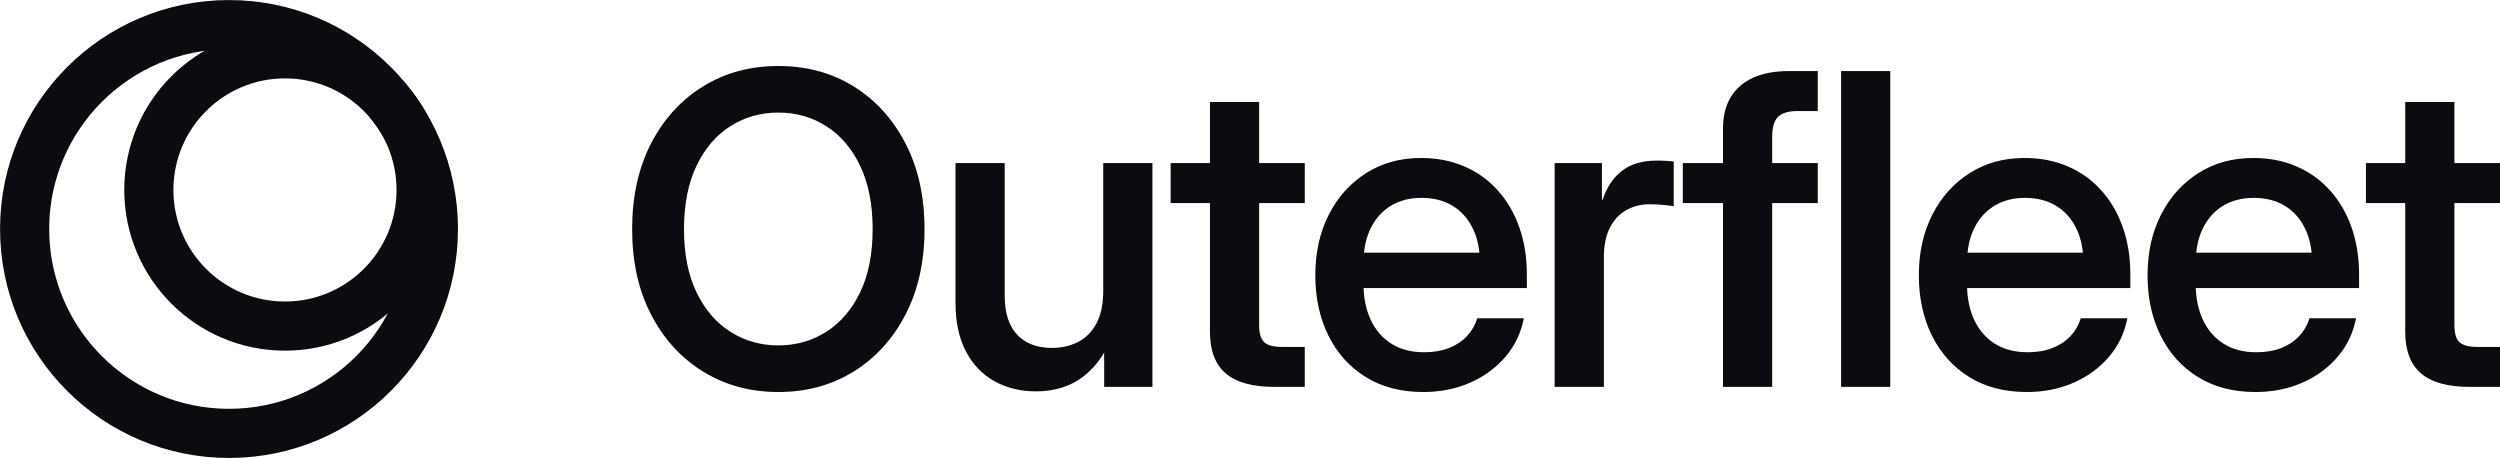
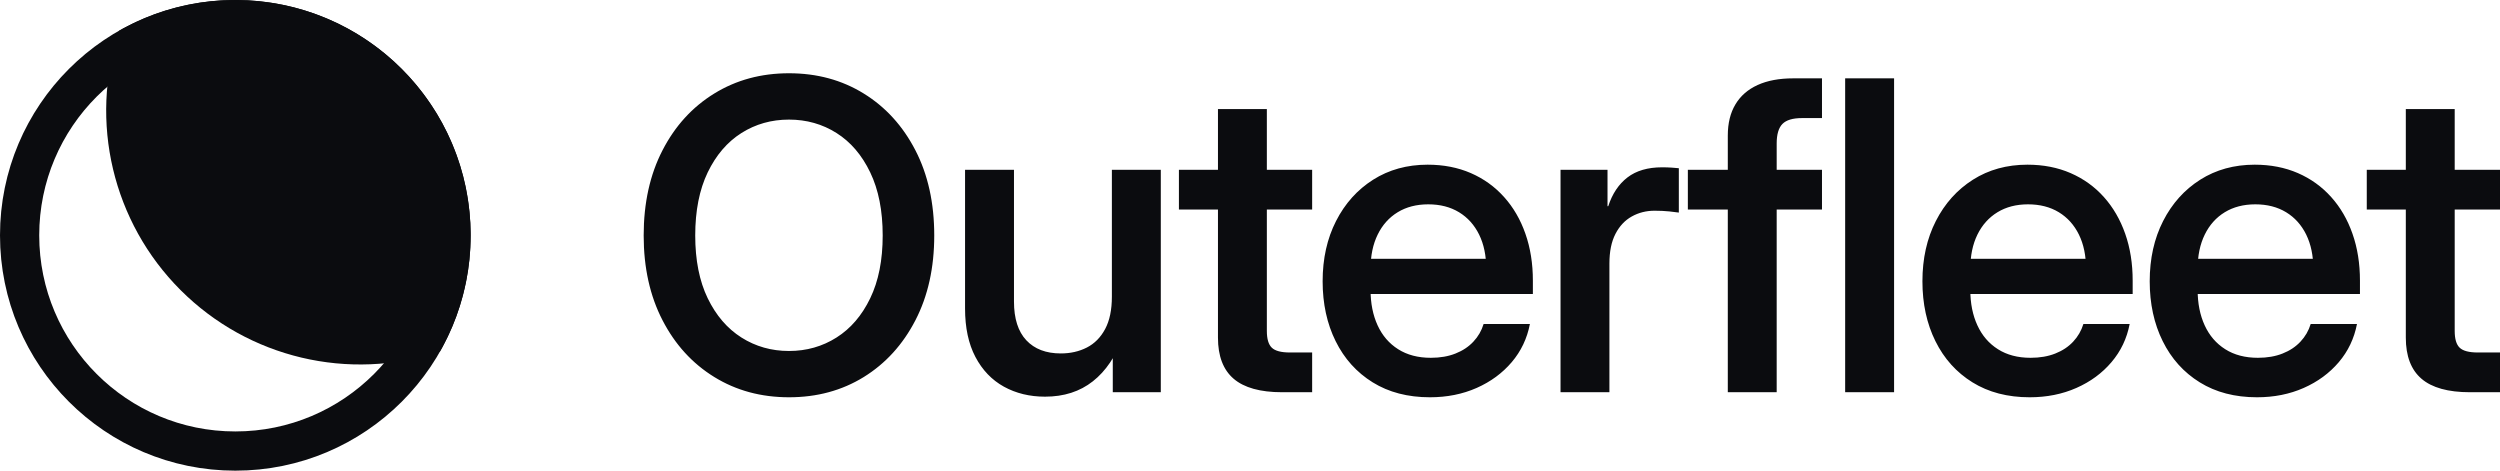
- <svg xmlns="http://www.w3.org/2000/svg" viewBox="0 0 5758.7 1054.9">
-   <g transform="translate(-189.9 -189.9) scale(2.8024)" fill="none" stroke="#0b0c0f" stroke-width="40.4">
-     <circle cx="256" cy="256" r="168" />
-     <circle cx="302" cy="223.9" r="111.9" />
+ <svg xmlns="http://www.w3.org/2000/svg" viewBox="0 0 5794.5 1090.9">
+   <g transform="scale(45.4545)">
+     <circle cx="12" cy="12" r="11" fill="none" stroke="#0b0c0f" stroke-width="2" />
+     <path fill="#0b0c0f" d="M22.432 17.93A12.95 12.95 0 0 1 6.07 1.568A12 12 0 0 1 22.432 17.93Z" />
  </g>
-   <path fill="#0b0c0f" d="M1792.8 903Q1695.8 903 1619.6 855.9Q1543.4 808.9 1499.7 724.5Q1456.1 640 1456.1 528Q1456.1 414.9 1499.7 330.4Q1543.4 245.9 1619.6 198.9Q1695.8 152 1792.8 152Q1890.2 152 1966.1 198.9Q2042.1 245.9 2085.8 330.4Q2129.6 414.9 2129.6 528Q2129.6 640.1 2085.8 724.6Q2042.1 809 1966.1 856Q1890.2 903 1792.8 903ZM1792.8 795.6Q1853.9 795.6 1903.1 764.4Q1952.3 733.3 1981.2 673.5Q2010.1 613.6 2010.1 528Q2010.1 441.8 1981.2 381.7Q1952.3 321.7 1903.1 290.5Q1853.9 259.3 1792.8 259.3Q1731.9 259.3 1682.7 290.5Q1633.4 321.7 1604.5 381.7Q1575.6 441.8 1575.6 528Q1575.6 613.6 1604.5 673.5Q1633.4 733.3 1682.7 764.4Q1731.9 795.6 1792.8 795.6ZM2386.2 901.5Q2333 901.5 2291 878.3Q2249 855.1 2225 809.5Q2201 763.9 2201 697.2V375.6H2314.3V681.1Q2314.3 740.3 2342.9 770.9Q2371.5 801.4 2422.8 801.4Q2456.5 801.4 2483.3 787.7Q2510.1 774 2525.7 744.8Q2541.3 715.5 2541.3 669.7V375.6H2654.6V891.2H2543.4V761.6H2567.3Q2542.3 830.4 2497.2 866Q2452 901.5 2386.2 901.5ZM3005.5 375.6V467.7H2696.6V375.6ZM2787.1 235H2900.4V749.1Q2900.4 777 2912 788.1Q2923.5 799.1 2953.9 799.1Q2965.7 799.1 2980.6 799.1Q2995.5 799.1 3005.5 799.1V891.2Q2992.6 891.2 2973.3 891.2Q2954.1 891.2 2935.8 891.2Q2859.9 891.2 2823.5 860.1Q2787.1 828.9 2787.1 764.7ZM3278.4 903Q3201.5 903 3145.8 868.4Q3090 833.7 3059.9 772.9Q3029.8 712 3029.8 634.1Q3029.8 555.4 3060.9 494.4Q3092 433.5 3146.9 398.7Q3201.8 363.9 3273.1 363.9Q3328.4 363.9 3373.2 383.4Q3418.1 402.8 3450.3 438.8Q3482.5 474.7 3499.8 523.9Q3517.1 573.2 3517.1 632.7V663.5H3077.4V582H3459.2L3408.9 605.3Q3408.9 559.4 3392.4 525.9Q3376 492.3 3345.9 474Q3315.8 455.8 3274.5 455.8Q3233.8 455.8 3203.8 474Q3173.8 492.3 3157.3 525.9Q3140.8 559.4 3140.8 605.3V654.3Q3140.8 700.8 3157.2 736.3Q3173.5 771.7 3204.8 791.6Q3236 811.4 3280.5 811.4Q3312.9 811.4 3337.8 801.6Q3362.7 791.8 3379.2 774.1Q3395.7 756.4 3402.9 733.1H3510.1Q3500.5 783.4 3468 821.6Q3435.5 859.8 3386.6 881.4Q3337.7 903 3278.4 903ZM3581.1 891.2V375.6H3690V460.1H3691.7Q3705.9 416.8 3736.4 393.3Q3766.9 369.9 3816.5 369.9Q3828.6 369.9 3838.6 370.6Q3848.7 371.3 3855.4 372V474.8Q3849.1 473.8 3833.2 472.2Q3817.3 470.5 3799.1 470.5Q3770.2 470.5 3746.3 483.9Q3722.4 497.2 3708.5 524.3Q3694.5 551.4 3694.5 592.8V891.2ZM4187.2 375.6V467.7H3876.3V375.6ZM3968.9 891.2V296.2Q3968.9 253.6 3986.5 224.1Q4004.2 194.6 4038 179.1Q4071.9 163.7 4120.4 163.7Q4141.9 163.7 4161.1 163.7Q4180.4 163.7 4187.2 163.7V255.8Q4181.9 255.8 4166.2 255.8Q4150.6 255.8 4140.6 255.8Q4109 255.8 4095.6 269.3Q4082.2 282.8 4082.2 314.7V891.2ZM4354.2 163.7V891.2H4240.9V163.7ZM4668.6 903Q4591.7 903 4535.9 868.4Q4480.2 833.7 4450.1 772.9Q4420 712 4420 634.1Q4420 555.4 4451.1 494.4Q4482.2 433.5 4537.1 398.7Q4592 363.9 4663.2 363.9Q4718.5 363.9 4763.4 383.4Q4808.3 402.8 4840.5 438.8Q4872.7 474.7 4890 523.9Q4907.2 573.2 4907.2 632.7V663.5H4467.6V582H4849.4L4799.1 605.3Q4799.1 559.4 4782.6 525.9Q4766.1 492.3 4736 474Q4705.9 455.8 4664.7 455.8Q4623.9 455.8 4594 474Q4564 492.3 4547.5 525.9Q4531 559.4 4531 605.3V654.3Q4531 700.8 4547.3 736.3Q4563.7 771.7 4594.9 791.6Q4626.2 811.4 4670.7 811.4Q4703.1 811.4 4728 801.6Q4752.8 791.8 4769.4 774.1Q4785.9 756.4 4793 733.1H4900.3Q4890.7 783.4 4858.2 821.6Q4825.7 859.8 4776.8 881.4Q4727.9 903 4668.6 903ZM5195.4 903Q5118.5 903 5062.8 868.4Q5007 833.7 4976.9 772.9Q4946.8 712 4946.8 634.1Q4946.8 555.4 4977.9 494.4Q5009 433.5 5063.9 398.7Q5118.8 363.9 5190.1 363.9Q5245.4 363.9 5290.2 383.4Q5335.1 402.8 5367.3 438.8Q5399.5 474.7 5416.8 523.9Q5434.1 573.2 5434.1 632.7V663.5H4994.4V582H5376.2L5325.9 605.3Q5325.9 559.4 5309.4 525.9Q5293 492.3 5262.9 474Q5232.8 455.8 5191.5 455.8Q5150.8 455.8 5120.8 474Q5090.8 492.3 5074.3 525.9Q5057.8 559.4 5057.8 605.3V654.3Q5057.8 700.8 5074.2 736.3Q5090.5 771.7 5121.8 791.6Q5153 811.4 5197.5 811.4Q5229.9 811.4 5254.8 801.6Q5279.7 791.8 5296.2 774.1Q5312.7 756.4 5319.9 733.1H5427.1Q5417.5 783.4 5385 821.6Q5352.5 859.8 5303.6 881.4Q5254.7 903 5195.4 903ZM5758.7 375.6V467.7H5449.9V375.6ZM5540.4 235H5653.7V749.1Q5653.7 777 5665.2 788.1Q5676.7 799.1 5707.2 799.1Q5718.9 799.1 5733.8 799.1Q5748.7 799.1 5758.7 799.1V891.2Q5745.9 891.2 5726.6 891.2Q5707.3 891.2 5689.1 891.2Q5613.2 891.2 5576.8 860.1Q5540.4 828.9 5540.4 764.7Z" />
+   <path fill="#0b0c0f" d="M1828.7 920.8Q1731.7 920.8 1655.5 873.8Q1579.2 826.8 1535.6 742.3Q1491.9 657.9 1491.9 545.8Q1491.9 432.8 1535.6 348.3Q1579.2 263.7 1655.5 216.8Q1731.7 169.8 1828.7 169.8Q1926 169.8 2002 216.8Q2078 263.7 2121.7 348.3Q2165.4 432.8 2165.4 545.8Q2165.4 658 2121.7 742.4Q2078 826.9 2002 873.9Q1926 920.8 1828.7 920.8ZM1828.7 813.5Q1889.7 813.5 1938.9 782.3Q1988.2 751.1 2017 691.3Q2045.9 631.5 2045.9 545.8Q2045.9 459.7 2017 399.6Q1988.2 339.5 1938.9 308.3Q1889.7 277.2 1828.7 277.2Q1767.8 277.2 1718.5 308.3Q1669.3 339.5 1640.3 399.6Q1611.4 459.7 1611.4 545.8Q1611.4 631.5 1640.3 691.3Q1669.3 751.1 1718.5 782.3Q1767.8 813.5 1828.7 813.5ZM2422.1 919.4Q2368.9 919.4 2326.8 896.2Q2284.8 872.9 2260.8 827.3Q2236.8 781.7 2236.8 715.1V393.5H2350.2V699Q2350.2 758.2 2378.8 788.7Q2407.4 819.2 2458.7 819.2Q2492.3 819.2 2519.1 805.5Q2545.9 791.8 2561.5 762.6Q2577.1 733.4 2577.1 687.6V393.5H2690.5V909.1H2579.2V779.5H2603.2Q2578.2 848.3 2533 883.8Q2487.9 919.4 2422.1 919.4ZM3041.3 393.5V485.6H2732.5V393.5ZM2823 252.8H2936.3V767Q2936.3 794.9 2947.8 805.9Q2959.3 817 2989.8 817Q3001.5 817 3016.4 817Q3031.4 817 3041.3 817V909.1Q3028.5 909.1 3009.2 909.1Q2989.9 909.1 2971.7 909.1Q2895.8 909.1 2859.4 877.9Q2823 846.8 2823 782.6ZM3314.3 920.8Q3237.4 920.8 3181.6 886.2Q3125.8 851.6 3095.7 790.7Q3065.6 729.9 3065.6 652Q3065.6 573.2 3096.7 512.3Q3127.8 451.3 3182.7 416.5Q3237.7 381.7 3308.9 381.7Q3364.2 381.7 3409.1 401.2Q3453.9 420.7 3486.1 456.6Q3518.4 492.5 3535.6 541.8Q3552.9 591 3552.9 650.5V681.4H3113.3V599.8H3495.1L3444.8 623.1Q3444.8 577.3 3428.3 543.7Q3411.8 510.2 3381.7 491.9Q3351.6 473.6 3310.4 473.6Q3269.6 473.6 3239.6 491.9Q3209.6 510.2 3193.2 543.7Q3176.7 577.3 3176.7 623.1V672.1Q3176.7 718.6 3193 754.1Q3209.3 789.6 3240.6 809.4Q3271.9 829.3 3316.4 829.3Q3348.8 829.3 3373.6 819.4Q3398.5 809.6 3415 791.9Q3431.6 774.3 3438.7 751H3546Q3536.3 801.2 3503.9 839.4Q3471.4 877.6 3422.5 899.2Q3373.6 920.8 3314.3 920.8ZM3617 909.1V393.5H3725.9V477.9H3727.6Q3741.7 434.6 3772.2 411.2Q3802.7 387.8 3852.4 387.8Q3864.4 387.8 3874.5 388.5Q3884.5 389.2 3891.2 389.9V492.7Q3884.9 491.6 3869 490Q3853.1 488.4 3834.9 488.4Q3806.1 488.4 3782.2 501.7Q3758.3 515 3744.3 542.1Q3730.3 569.2 3730.3 610.7V909.1ZM4223 393.5V485.6H3912.1V393.5ZM4004.7 909.1V314.1Q4004.7 271.4 4022.4 241.9Q4040 212.4 4073.9 197Q4107.8 181.6 4156.3 181.6Q4177.7 181.6 4197 181.6Q4216.3 181.6 4223 181.6V273.7Q4217.7 273.7 4202.1 273.7Q4186.4 273.7 4176.5 273.7Q4144.8 273.7 4131.4 287.2Q4118 300.7 4118 332.6V909.1ZM4390.1 181.6V909.1H4276.7V181.6ZM4704.4 920.8Q4627.6 920.8 4571.8 886.2Q4516 851.6 4485.9 790.7Q4455.8 729.9 4455.8 652Q4455.8 573.2 4486.9 512.3Q4518 451.3 4572.9 416.5Q4627.8 381.7 4699.1 381.7Q4754.4 381.7 4799.2 401.2Q4844.1 420.7 4876.3 456.6Q4908.5 492.5 4925.8 541.8Q4943.1 591 4943.1 650.5V681.4H4503.4V599.8H4885.2L4835 623.1Q4835 577.3 4818.5 543.7Q4802 510.2 4771.9 491.9Q4741.8 473.6 4700.5 473.6Q4659.8 473.6 4629.8 491.9Q4599.8 510.2 4583.3 543.7Q4566.8 577.3 4566.8 623.1V672.1Q4566.8 718.6 4583.2 754.1Q4599.5 789.6 4630.8 809.4Q4662 829.3 4706.5 829.3Q4738.9 829.3 4763.8 819.4Q4788.7 809.6 4805.2 791.9Q4821.7 774.3 4828.9 751H4936.1Q4926.5 801.2 4894 839.4Q4861.6 877.6 4812.6 899.2Q4763.7 920.8 4704.4 920.8ZM5231.3 920.8Q5154.4 920.8 5098.6 886.2Q5042.8 851.6 5012.7 790.7Q4982.6 729.9 4982.6 652Q4982.6 573.2 5013.7 512.3Q5044.8 451.3 5099.7 416.5Q5154.7 381.7 5225.9 381.7Q5281.2 381.7 5326.1 401.2Q5370.9 420.7 5403.1 456.6Q5435.4 492.5 5452.6 541.8Q5469.9 591 5469.9 650.5V681.4H5030.3V599.8H5412.1L5361.8 623.1Q5361.8 577.3 5345.3 543.7Q5328.8 510.2 5298.7 491.9Q5268.6 473.6 5227.4 473.6Q5186.6 473.6 5156.6 491.9Q5126.6 510.2 5110.2 543.7Q5093.7 577.3 5093.7 623.1V672.1Q5093.7 718.6 5110 754.1Q5126.3 789.6 5157.6 809.4Q5188.9 829.3 5233.4 829.3Q5265.8 829.3 5290.6 819.4Q5315.5 809.6 5332 791.9Q5348.6 774.3 5355.7 751H5463Q5453.3 801.2 5420.9 839.4Q5388.4 877.6 5339.5 899.2Q5290.6 920.8 5231.3 920.8ZM5794.5 393.5V485.6H5485.7V393.5ZM5576.2 252.8H5689.5V767Q5689.5 794.9 5701 805.9Q5712.6 817 5743 817Q5754.8 817 5769.7 817Q5784.6 817 5794.5 817V909.1Q5781.7 909.1 5762.4 909.1Q5743.1 909.1 5724.9 909.1Q5649 909.1 5612.6 877.9Q5576.2 846.8 5576.2 782.6Z" />
</svg>
